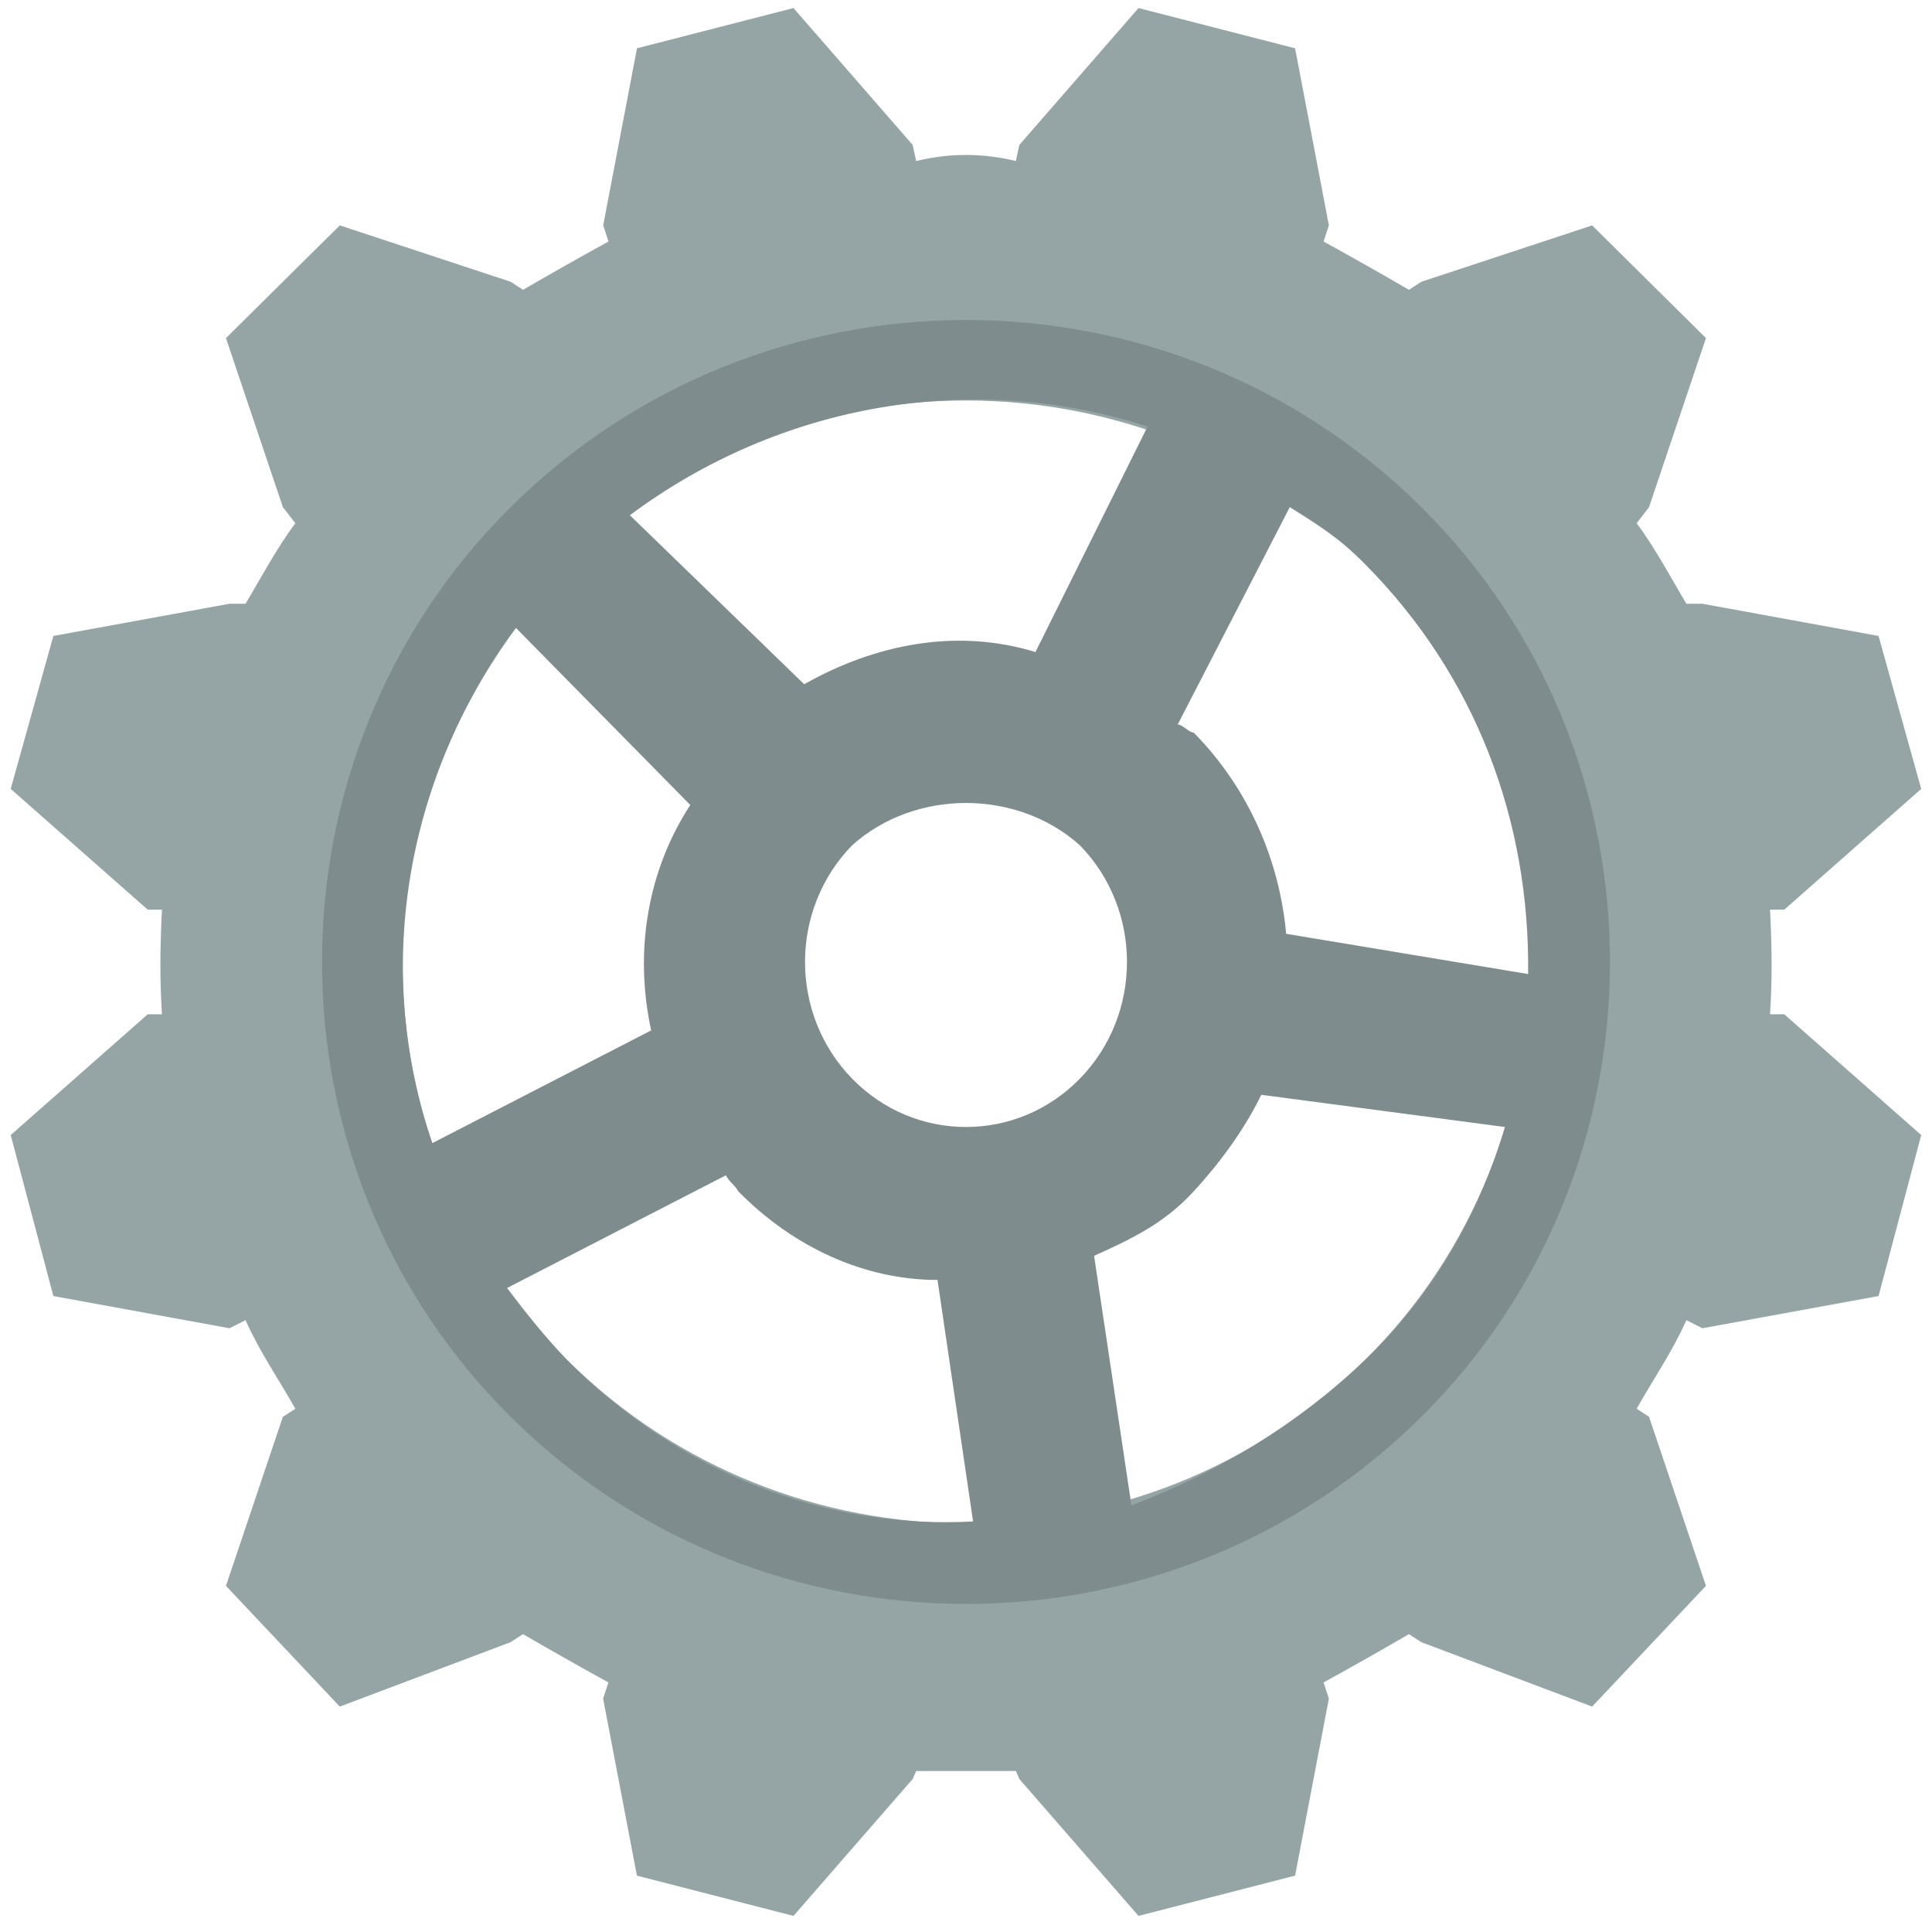
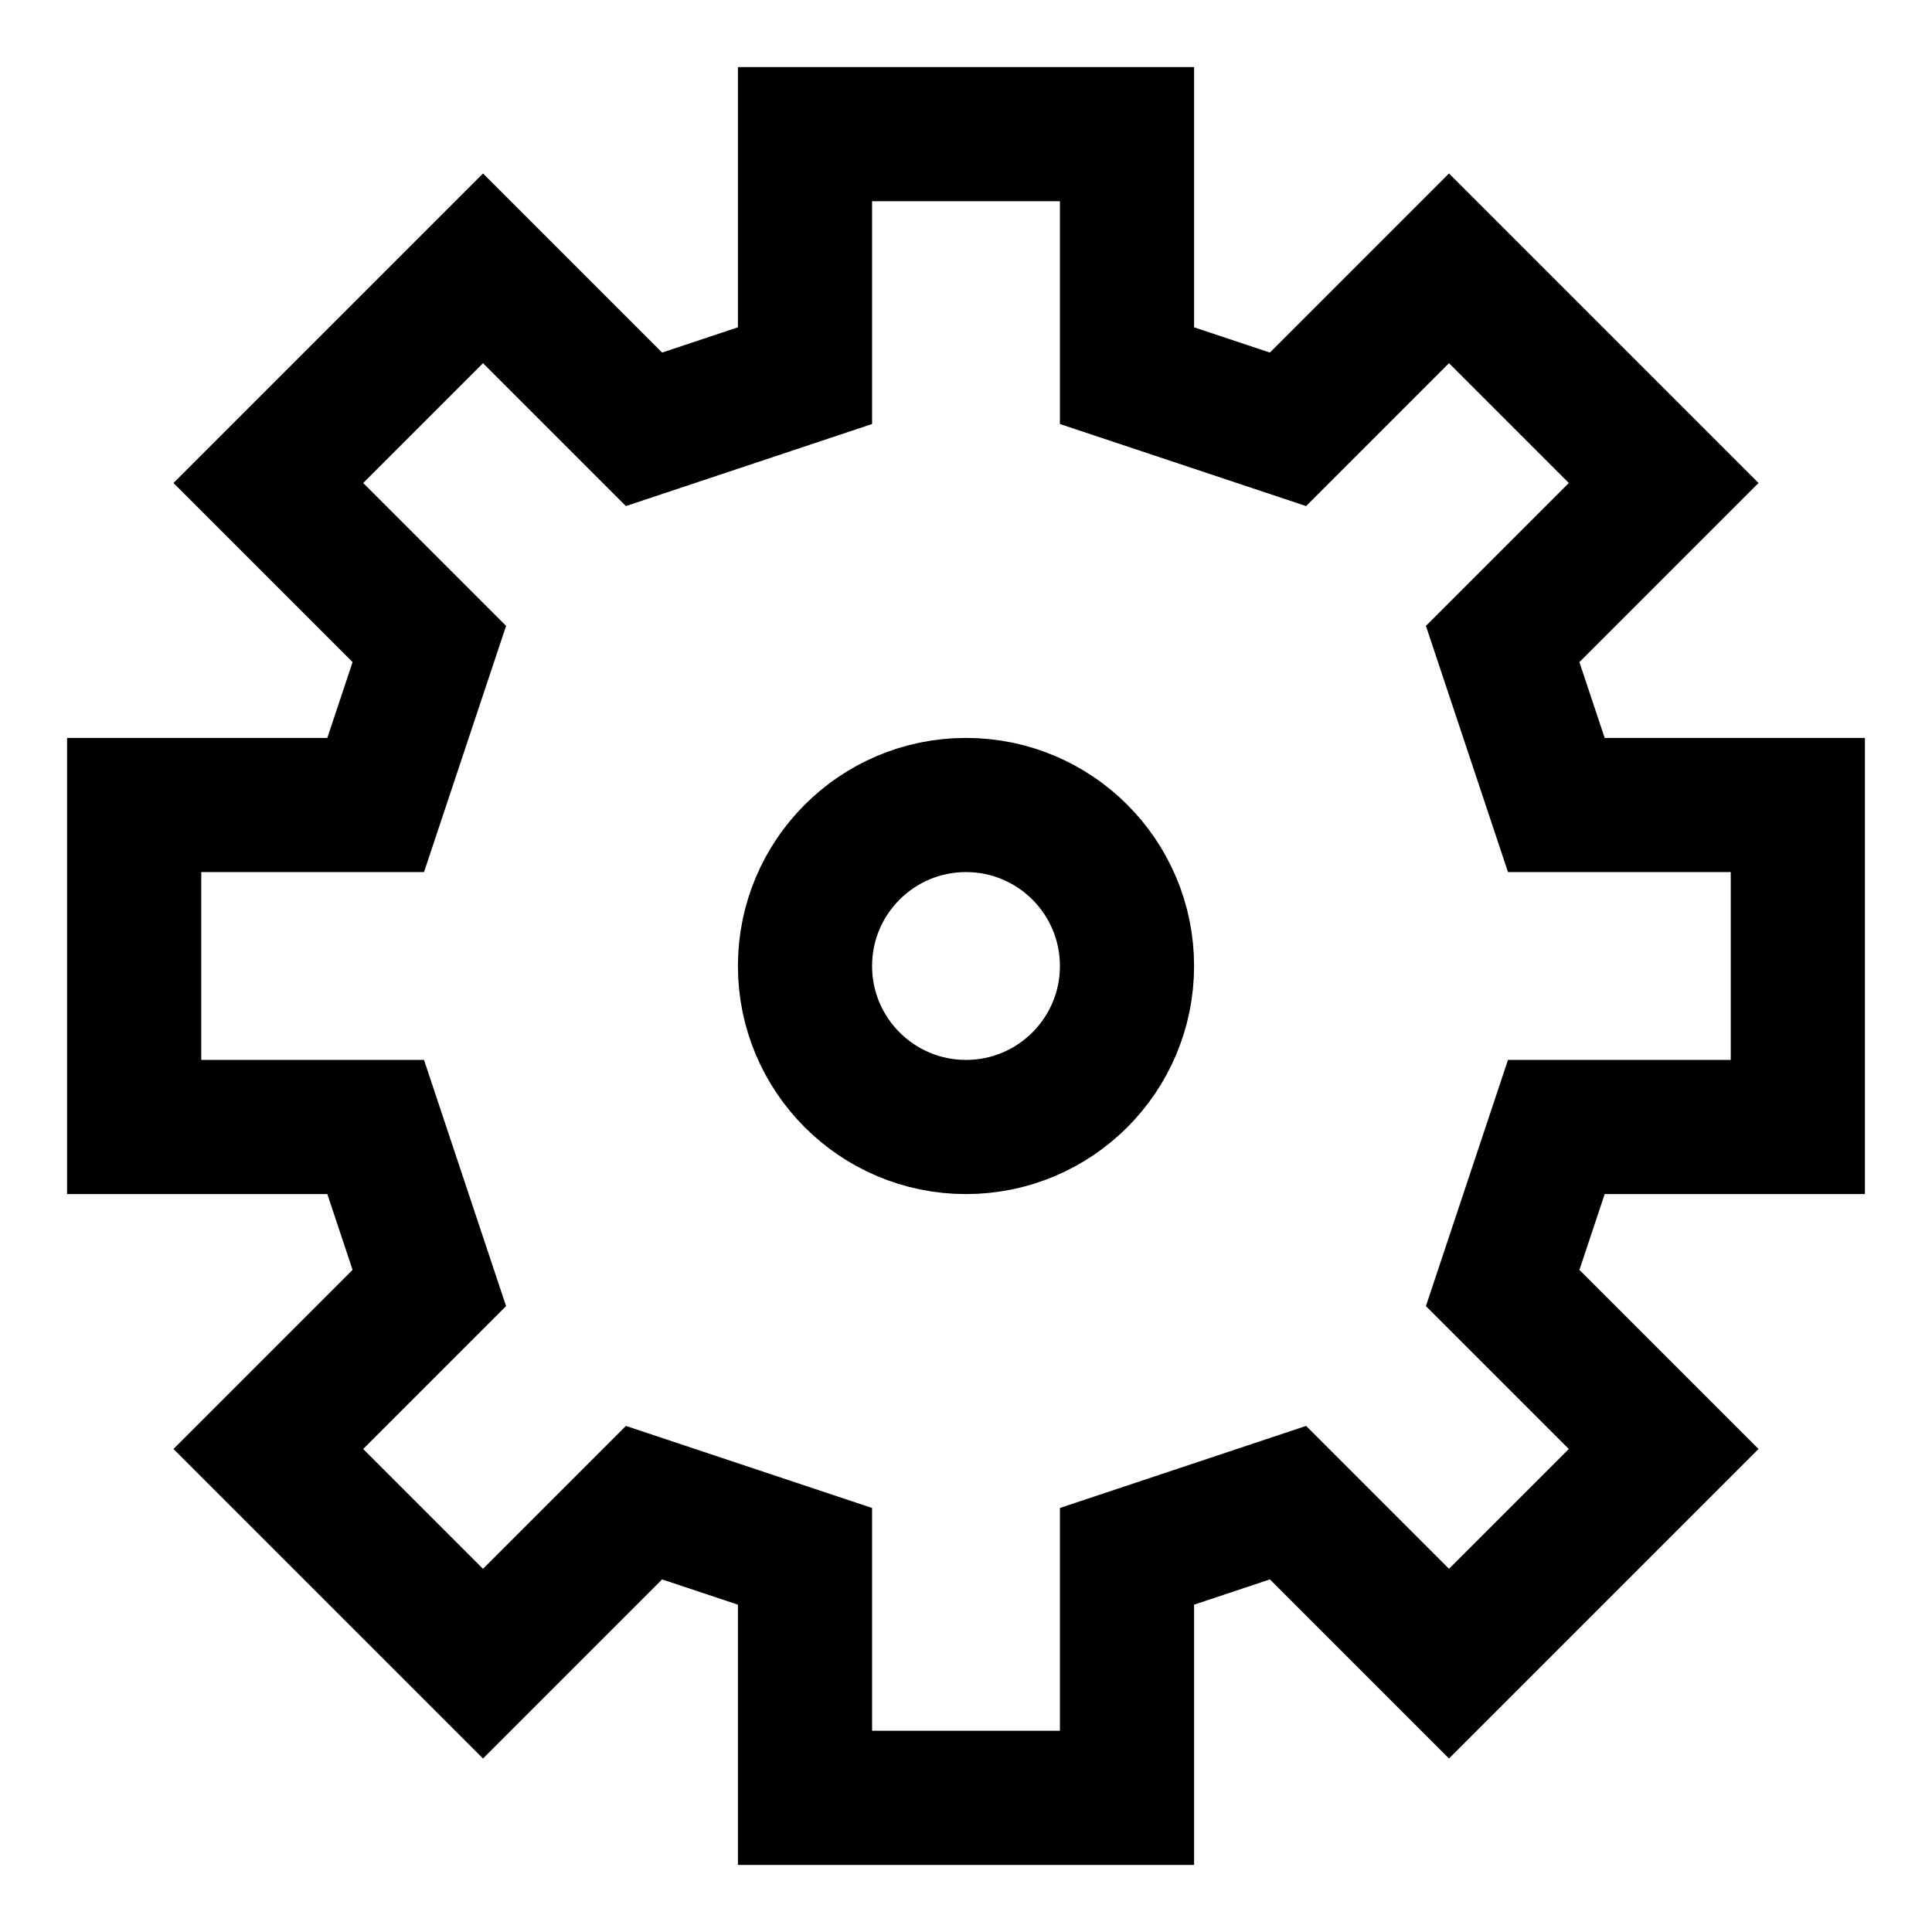
- <svg xmlns="http://www.w3.org/2000/svg" height="24" width="24" version="1.1">
-   <g transform="translate(0 -1028.4)">
-     <path d="m4.222 1031.2 2.121 0.7 0.155 0.1c0.343-0.2 0.698-0.4 1.061-0.6l-0.066-0.2 0.42-2.2 1.944-0.5 1.48 1.7 0.044 0.2c0.416-0.1 0.822-0.1 1.238 0l0.044-0.2 1.48-1.7 1.945 0.5 0.42 2.2-0.066 0.2c0.362 0.2 0.717 0.4 1.06 0.6l0.155-0.1 2.121-0.7 1.414 1.4-0.707 2.1-0.154 0.2c0.226 0.3 0.438 0.7 0.618 1h0.199l2.188 0.4 0.53 1.9-1.701 1.5h-0.177c0.026 0.5 0.026 0.9 0 1.3h0.177l1.701 1.5-0.53 2-2.188 0.4-0.199-0.1c-0.18 0.4-0.392 0.7-0.618 1.1l0.154 0.1 0.707 2.1-1.414 1.5-2.121-0.8-0.155-0.1c-0.343 0.2-0.698 0.4-1.06 0.6l0.066 0.2-0.42 2.2-1.945 0.5-1.48-1.7-0.044-0.1h-1.238l-0.044 0.1-1.48 1.7-1.945-0.5-0.42-2.2 0.066-0.2c-0.363-0.2-0.717-0.4-1.061-0.6l-0.155 0.1-2.121 0.8-1.414-1.5 0.707-2.1 0.155-0.1c-0.227-0.4-0.439-0.7-0.619-1.1l-0.199 0.1-2.188-0.4-0.53-2 1.702-1.5h0.177c-0.026-0.4-0.026-0.8 0-1.3h-0.177l-1.702-1.5 0.53-1.9 2.188-0.4h0.199c0.18-0.3 0.392-0.7 0.619-1l-0.155-0.2-0.707-2.1 1.414-1.4zm2.829 4.2c-2.734 2.7-2.734 7.2 0 9.9 2.734 2.7 7.166 2.7 9.9 0 2.733-2.7 2.733-7.2 0-9.9-2.734-2.7-7.166-2.7-9.9 0z" fill="#95a5a6" />
-     <path d="m6.343 1034.7c3.124-3.1 8.19-3.1 11.314 0 3.124 3.1 3.124 8.2 0 11.3s-8.19 3.1-11.314 0c-3.124-3.1-3.124-8.2 0-11.3zm1.481 0.1 2.166 2.1c0.885-0.5 1.896-0.7 2.873-0.4l1.392-2.8c-2.142-0.7-4.552-0.3-6.43 1.1zm-1.414 1.4c-1.406 1.9-1.766 4.3-1.039 6.4l2.718-1.4c-0.217-1-0.036-2 0.486-2.8l-2.166-2.2zm4.176 2.7c-0.781 0.8-0.781 2.1 0 2.9 0.781 0.8 2.047 0.8 2.828 0s0.781-2.1 0-2.9c-0.781-0.7-2.047-0.7-2.828 0zm5.436-4.2-1.392 2.7c0.062 0 0.138 0.1 0.198 0.1 0.69 0.7 1.068 1.6 1.149 2.5l3.006 0.5c0.022-1.9-0.644-3.7-2.033-5.1-0.288-0.3-0.607-0.5-0.928-0.7zm-9.723 9.7c0.227 0.3 0.464 0.6 0.751 0.9 1.389 1.4 3.218 2.1 5.038 2l-0.442-3c-0.9 0-1.785-0.4-2.474-1.1-0.06-0.1-0.099-0.1-0.155-0.2l-2.718 1.4zm9.369-2.4c-0.194 0.4-0.474 0.8-0.84 1.2-0.365 0.4-0.79 0.6-1.237 0.8l0.464 3.1c1.058-0.4 2.058-1 2.895-1.8s1.421-1.8 1.745-2.9l-3.027-0.4z" fill="#7f8c8d" />
+ <svg xmlns="http://www.w3.org/2000/svg" version="1.1" id="Layer_1" x="0px" y="0px" width="64px" height="64px" viewBox="-4 -4 72 72" enable-background="new 0 0 64 64" xml:space="preserve">
+   <g>
+     <polygon fill="none" stroke="#000000" stroke-width="5" stroke-miterlimit="10" points="32,1 26,1 26,10 20,12 14,6 6,14 12,20   10,26 1,26 1,38 10,38 12,44 6,50 14,58 20,52 26,54 26,63 32,63 38,63 38,54 44,52 50,58 58,50 52,44 54,38 63,38 63,26 54,26   52,20 58,14 50,6 44,12 38,10 38,1  " />
+     <circle fill="none" stroke="#000000" stroke-width="5" stroke-miterlimit="10" cx="32" cy="32" r="6" />
  </g>
</svg>
